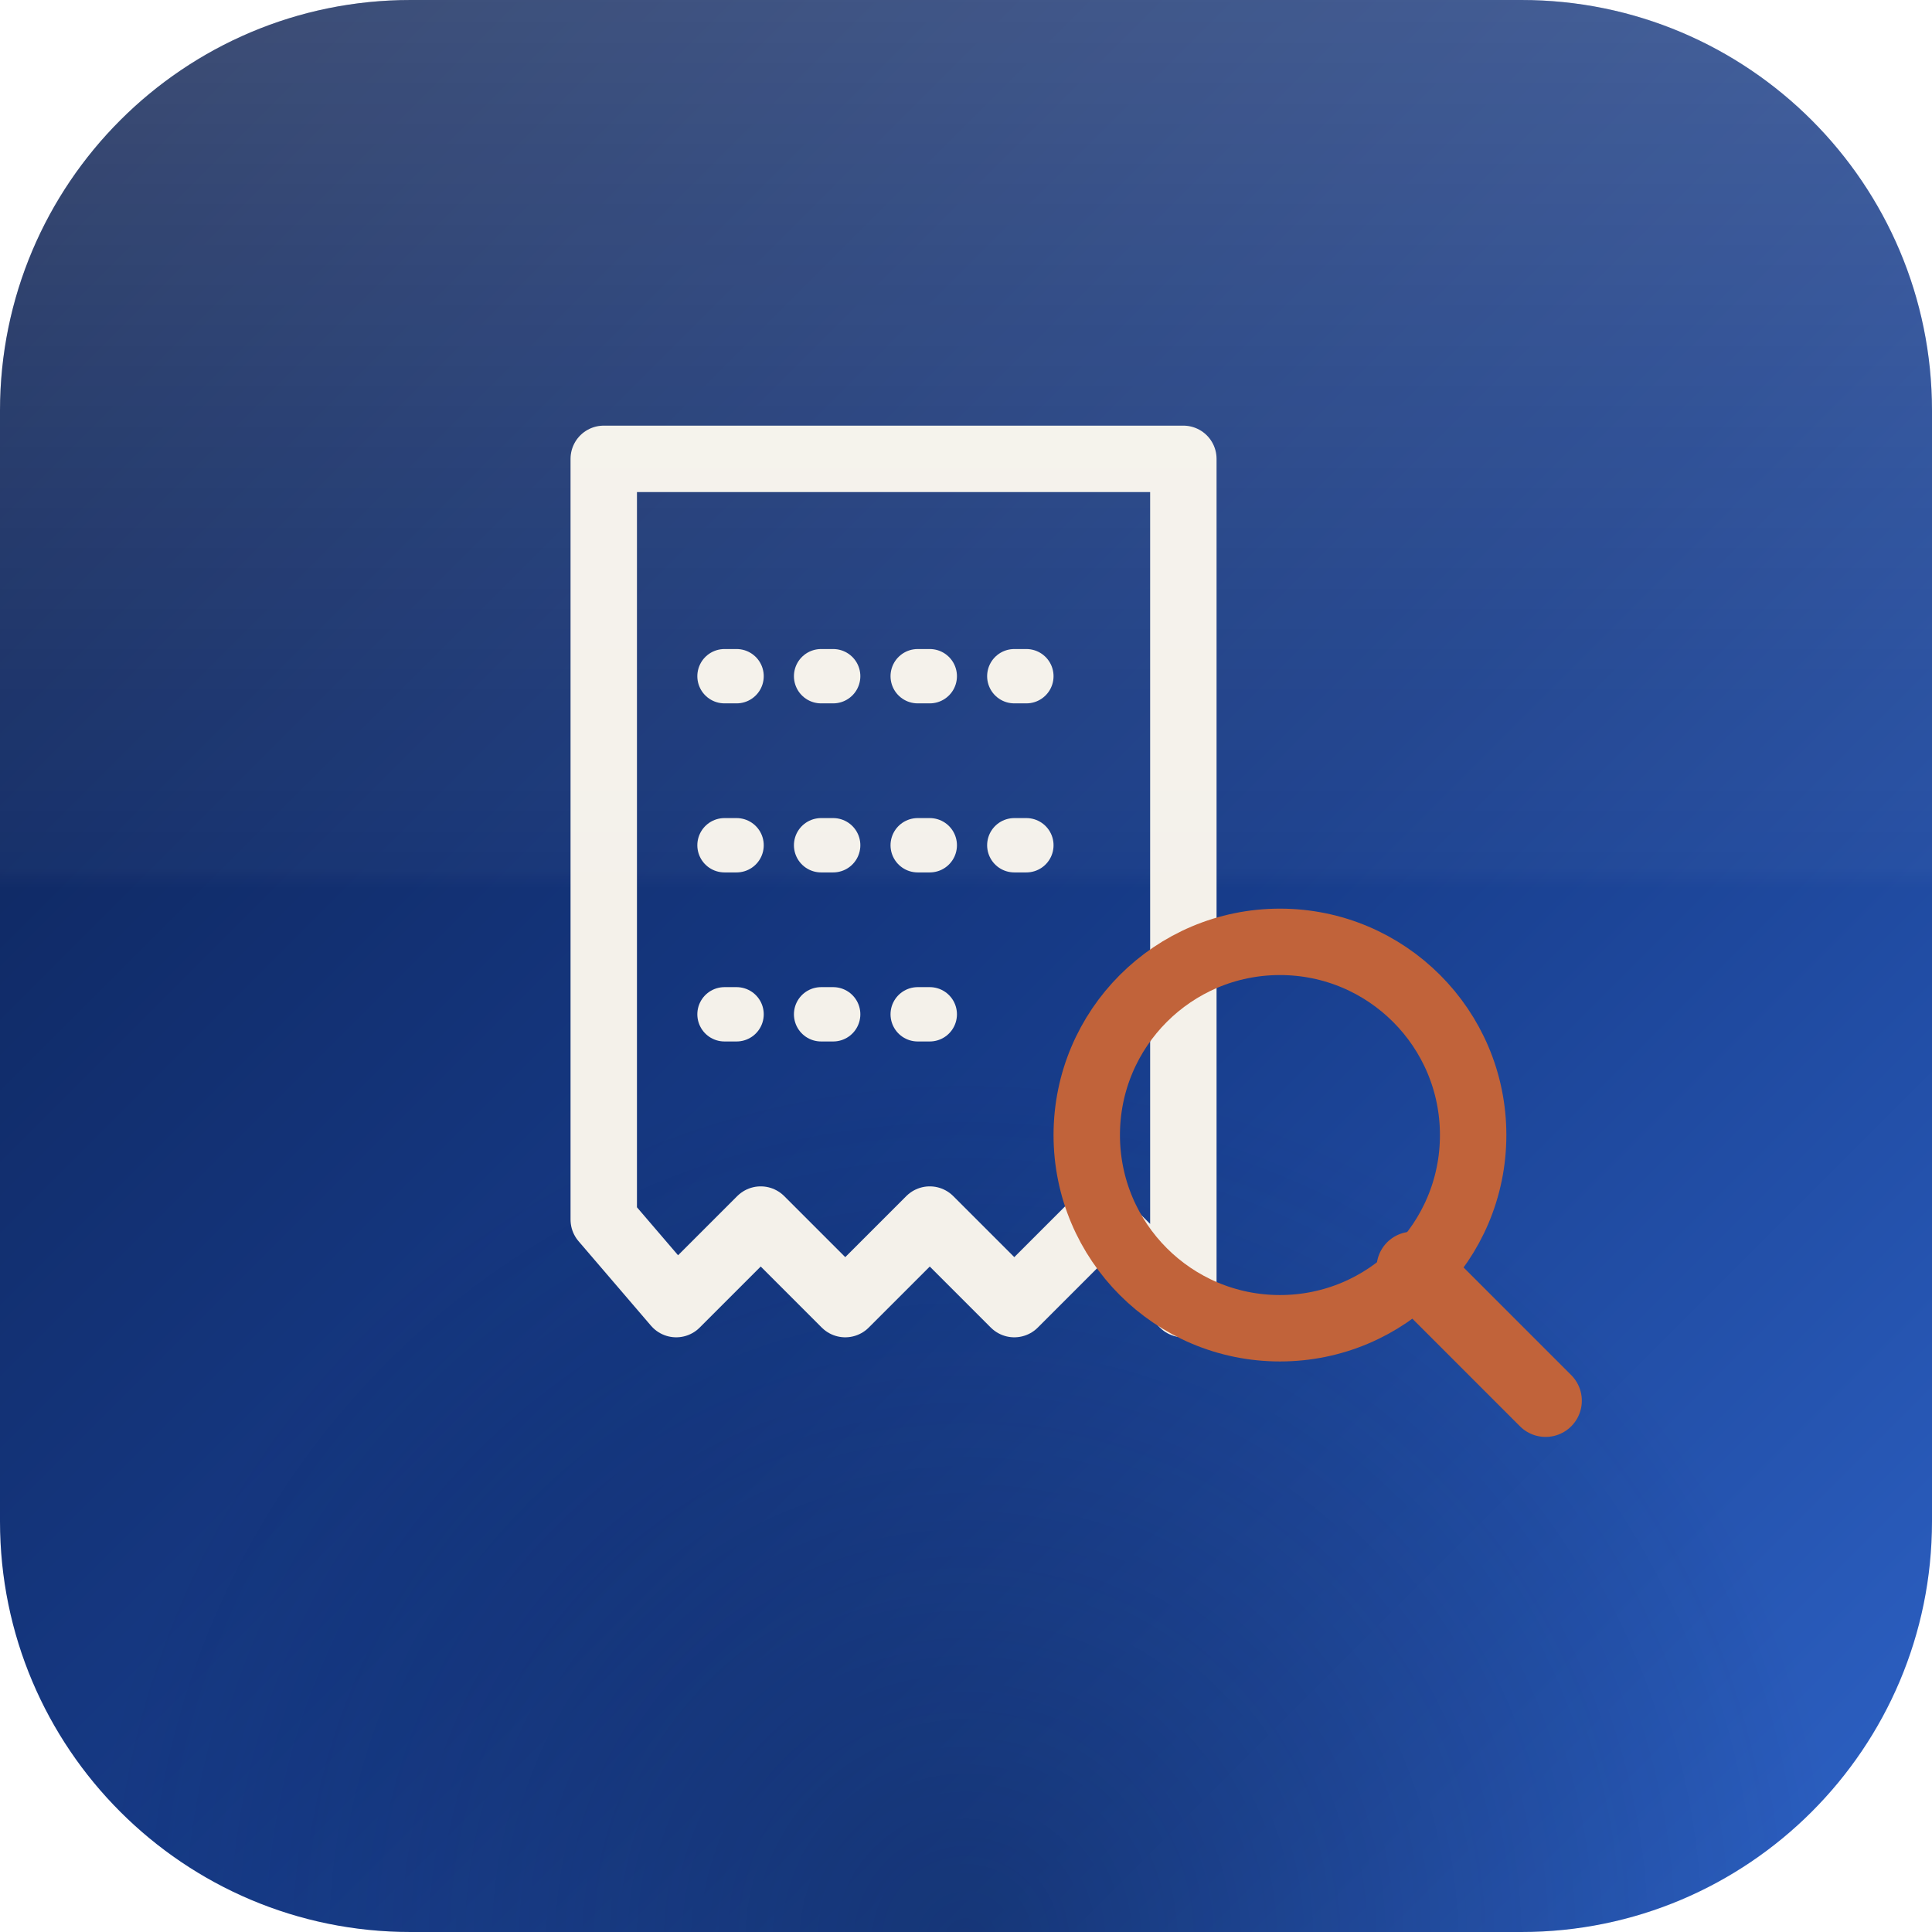
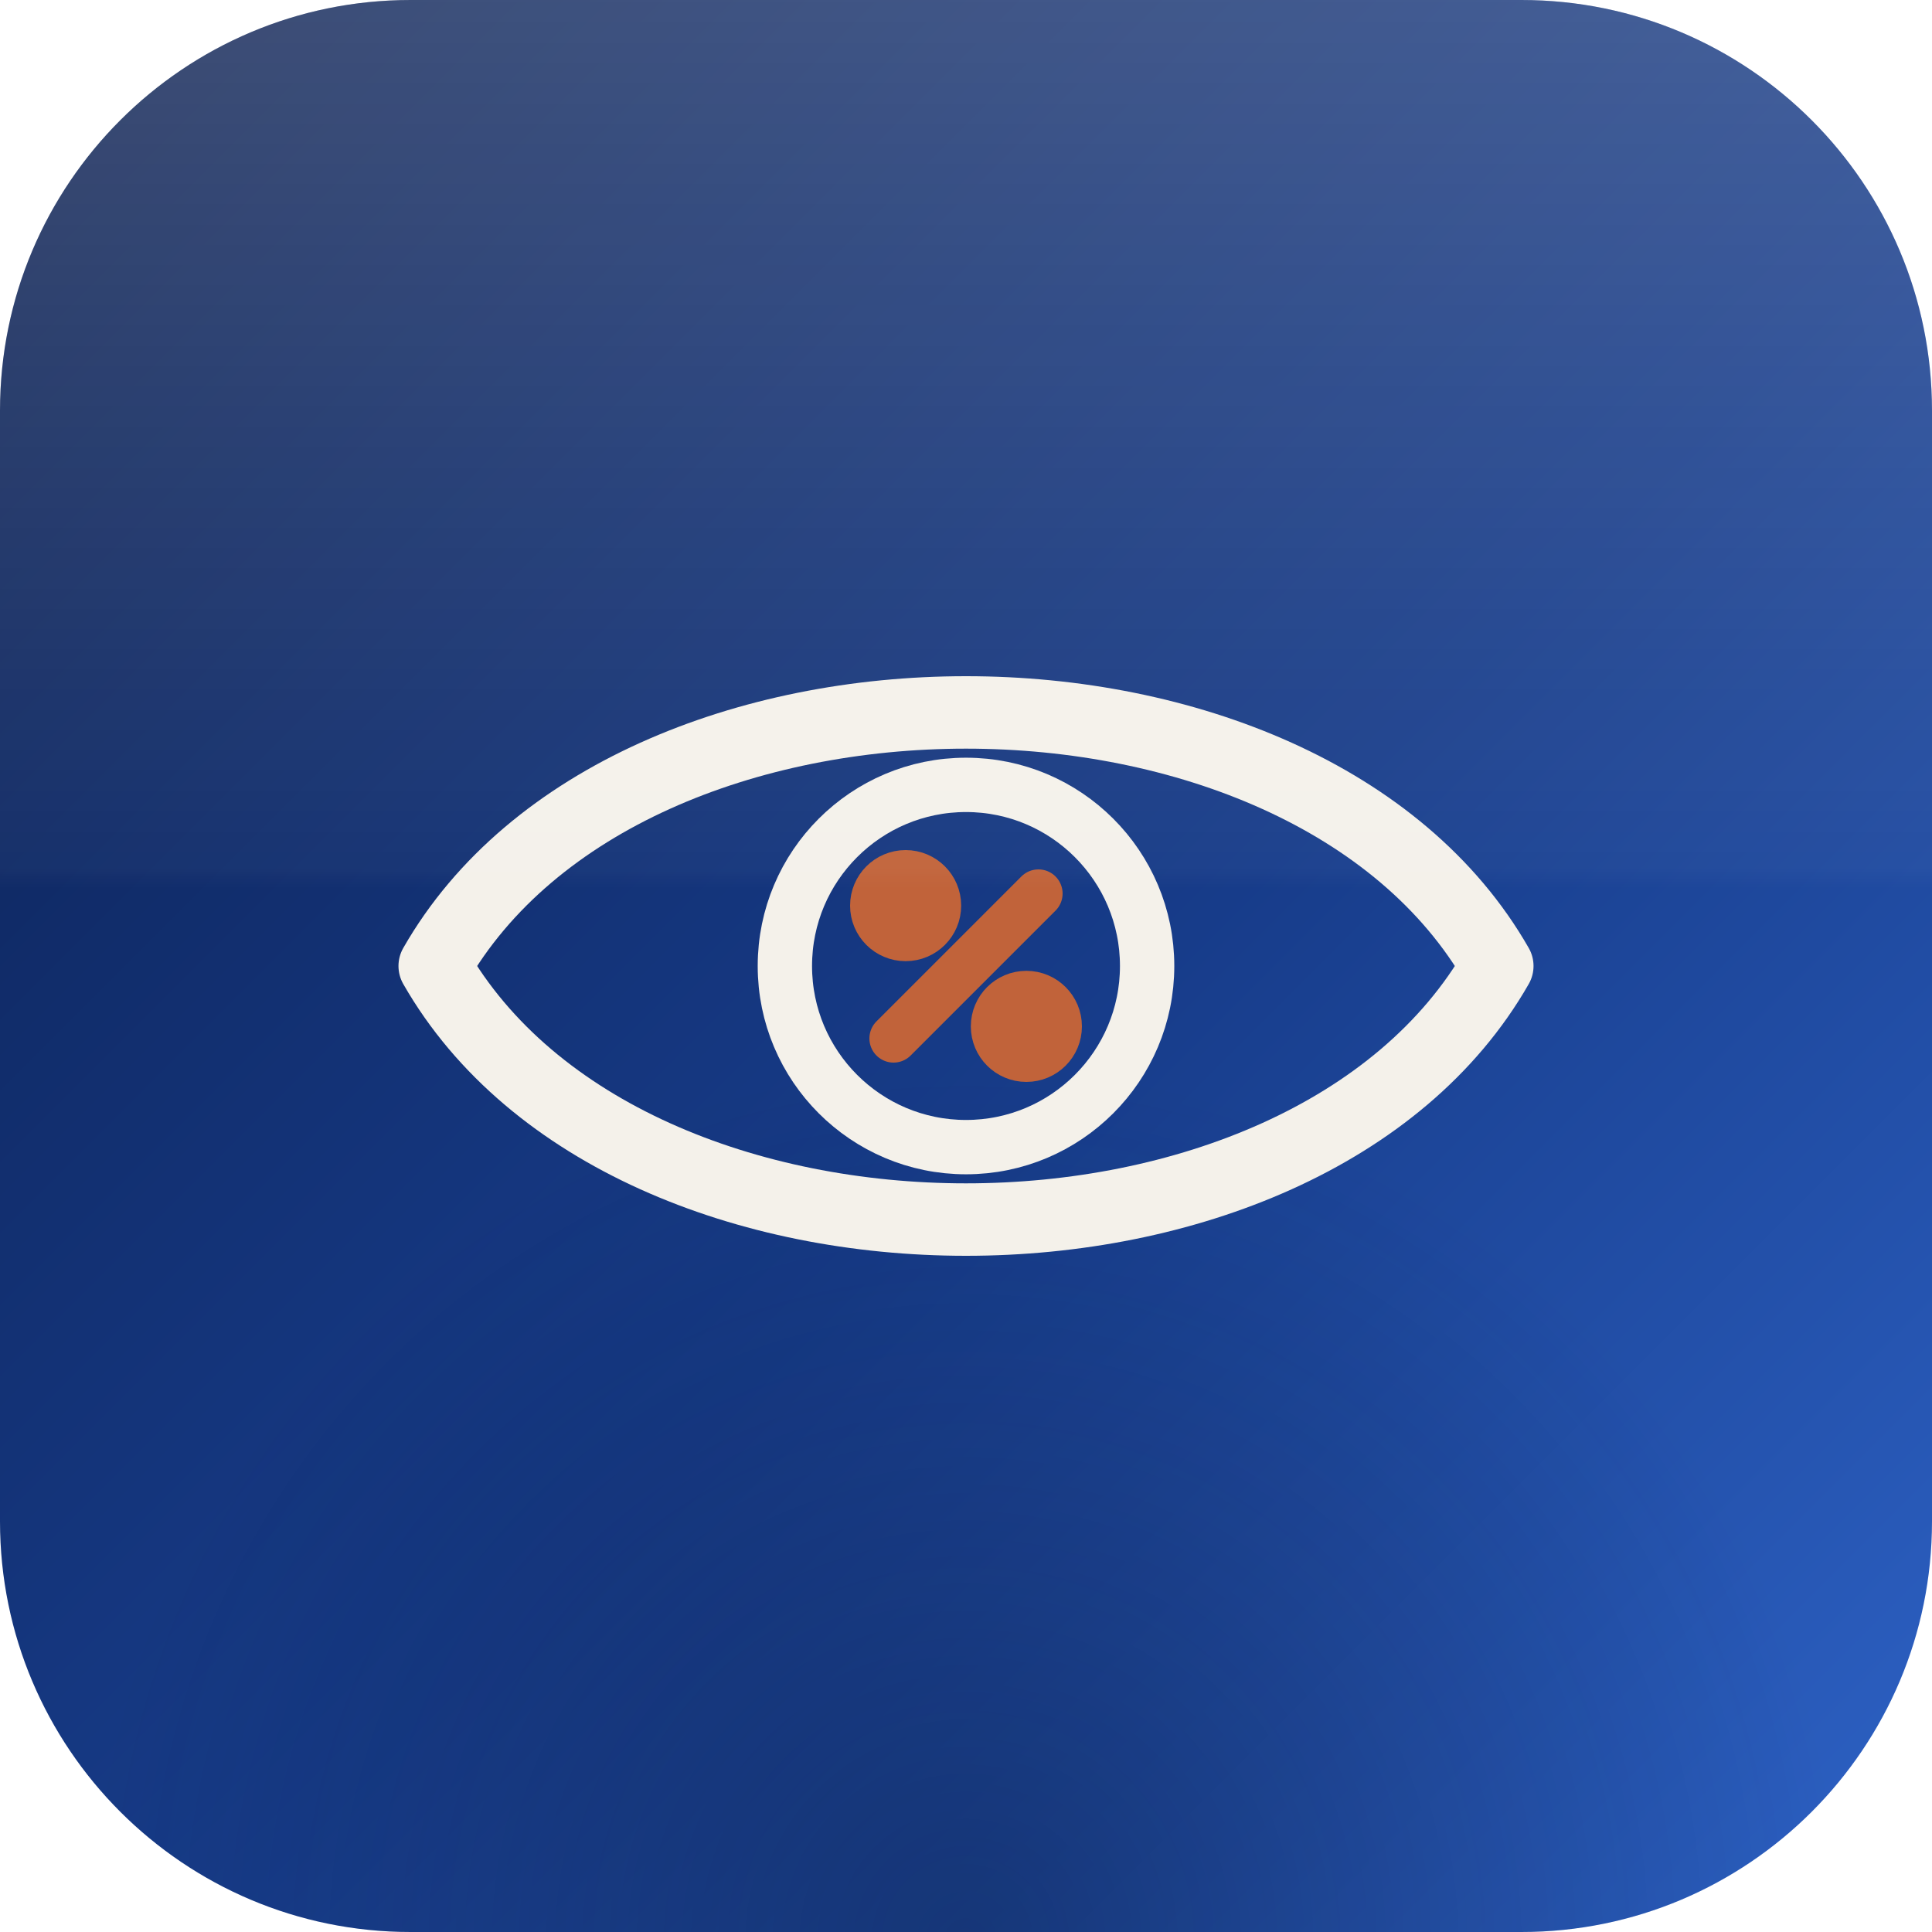
<svg xmlns="http://www.w3.org/2000/svg" width="320" height="320" viewBox="0 0 160 160">
  <defs>
    <linearGradient id="bg" x1="0%" y1="0%" x2="100%" y2="100%">
      <stop offset="0%" stop-color="#0B1E4D" />
      <stop offset="55%" stop-color="#173C8A" />
      <stop offset="100%" stop-color="#2E63C7" />
    </linearGradient>
    <linearGradient id="gloss" x1="0%" y1="0%" x2="0%" y2="100%">
      <stop offset="0%" stop-color="#FFFFFF" stop-opacity="0.20" />
      <stop offset="45%" stop-color="#FFFFFF" stop-opacity="0.03" />
      <stop offset="46%" stop-color="#FFFFFF" stop-opacity="0" />
    </linearGradient>
    <radialGradient id="vig" cx="50%" cy="100%" r="75%">
      <stop offset="0%" stop-color="#04102E" stop-opacity="0.38" />
      <stop offset="60%" stop-color="#04102E" stop-opacity="0" />
    </radialGradient>
    <filter id="sh" x="-40%" y="-40%" width="180%" height="180%">
      <feDropShadow dx="0" dy="4" stdDeviation="5" flood-color="#04102E" flood-opacity="0.35" />
    </filter>
-     <linearGradient id="routeGrad" x1="0%" y1="0%" x2="100%" y2="0%">
-       <stop offset="0%" stop-color="#1F8A8C" />
-       <stop offset="100%" stop-color="#8F6FE8" />
-     </linearGradient>
  </defs>
  <rect x="0" y="0" width="160" height="160" rx="34" fill="url(#bg)" />
  <rect x="0" y="0" width="160" height="160" rx="34" fill="url(#vig)" />
  <g fill="none" stroke="#F4F1EA" stroke-width="6" stroke-linecap="round" stroke-linejoin="round">
-     <path d="M50,38 H98 V108 L91,101 L84,108 L77,101 L70,108 L63,101 L56,108 L50,101 Z" stroke-width="5.5" />
-     <line x1="60" y1="56" x2="88" y2="56" stroke-width="4.5" stroke-dasharray="1 7" />
-     <line x1="60" y1="70" x2="88" y2="70" stroke-width="4.5" stroke-dasharray="1 7" />
-     <line x1="60" y1="84" x2="80" y2="84" stroke-width="4.5" stroke-dasharray="1 7" />
-     <circle cx="106" cy="94" r="16" stroke="#C1633A" stroke-width="5.5" />
-     <line x1="117" y1="105" x2="128" y2="116" stroke="#C1633A" stroke-width="6" />
+     <path d="M36,80 C52,52 108,52 124,80 C108,108 52,108 36,80 Z" stroke-width="6" />
+     <circle cx="80" cy="80" r="15" stroke-width="4.5" />
+     <g stroke="#C1633A" stroke-width="4" fill="none">
+       <circle cx="75" cy="75" r="2.6" fill="#C1633A" />
+       <circle cx="85" cy="85" r="2.6" fill="#C1633A" />
+       <line x1="74" y1="86" x2="86" y2="74" />
+     </g>
  </g>
  <rect x="0" y="0" width="160" height="160" rx="34" fill="url(#gloss)" />
</svg>
